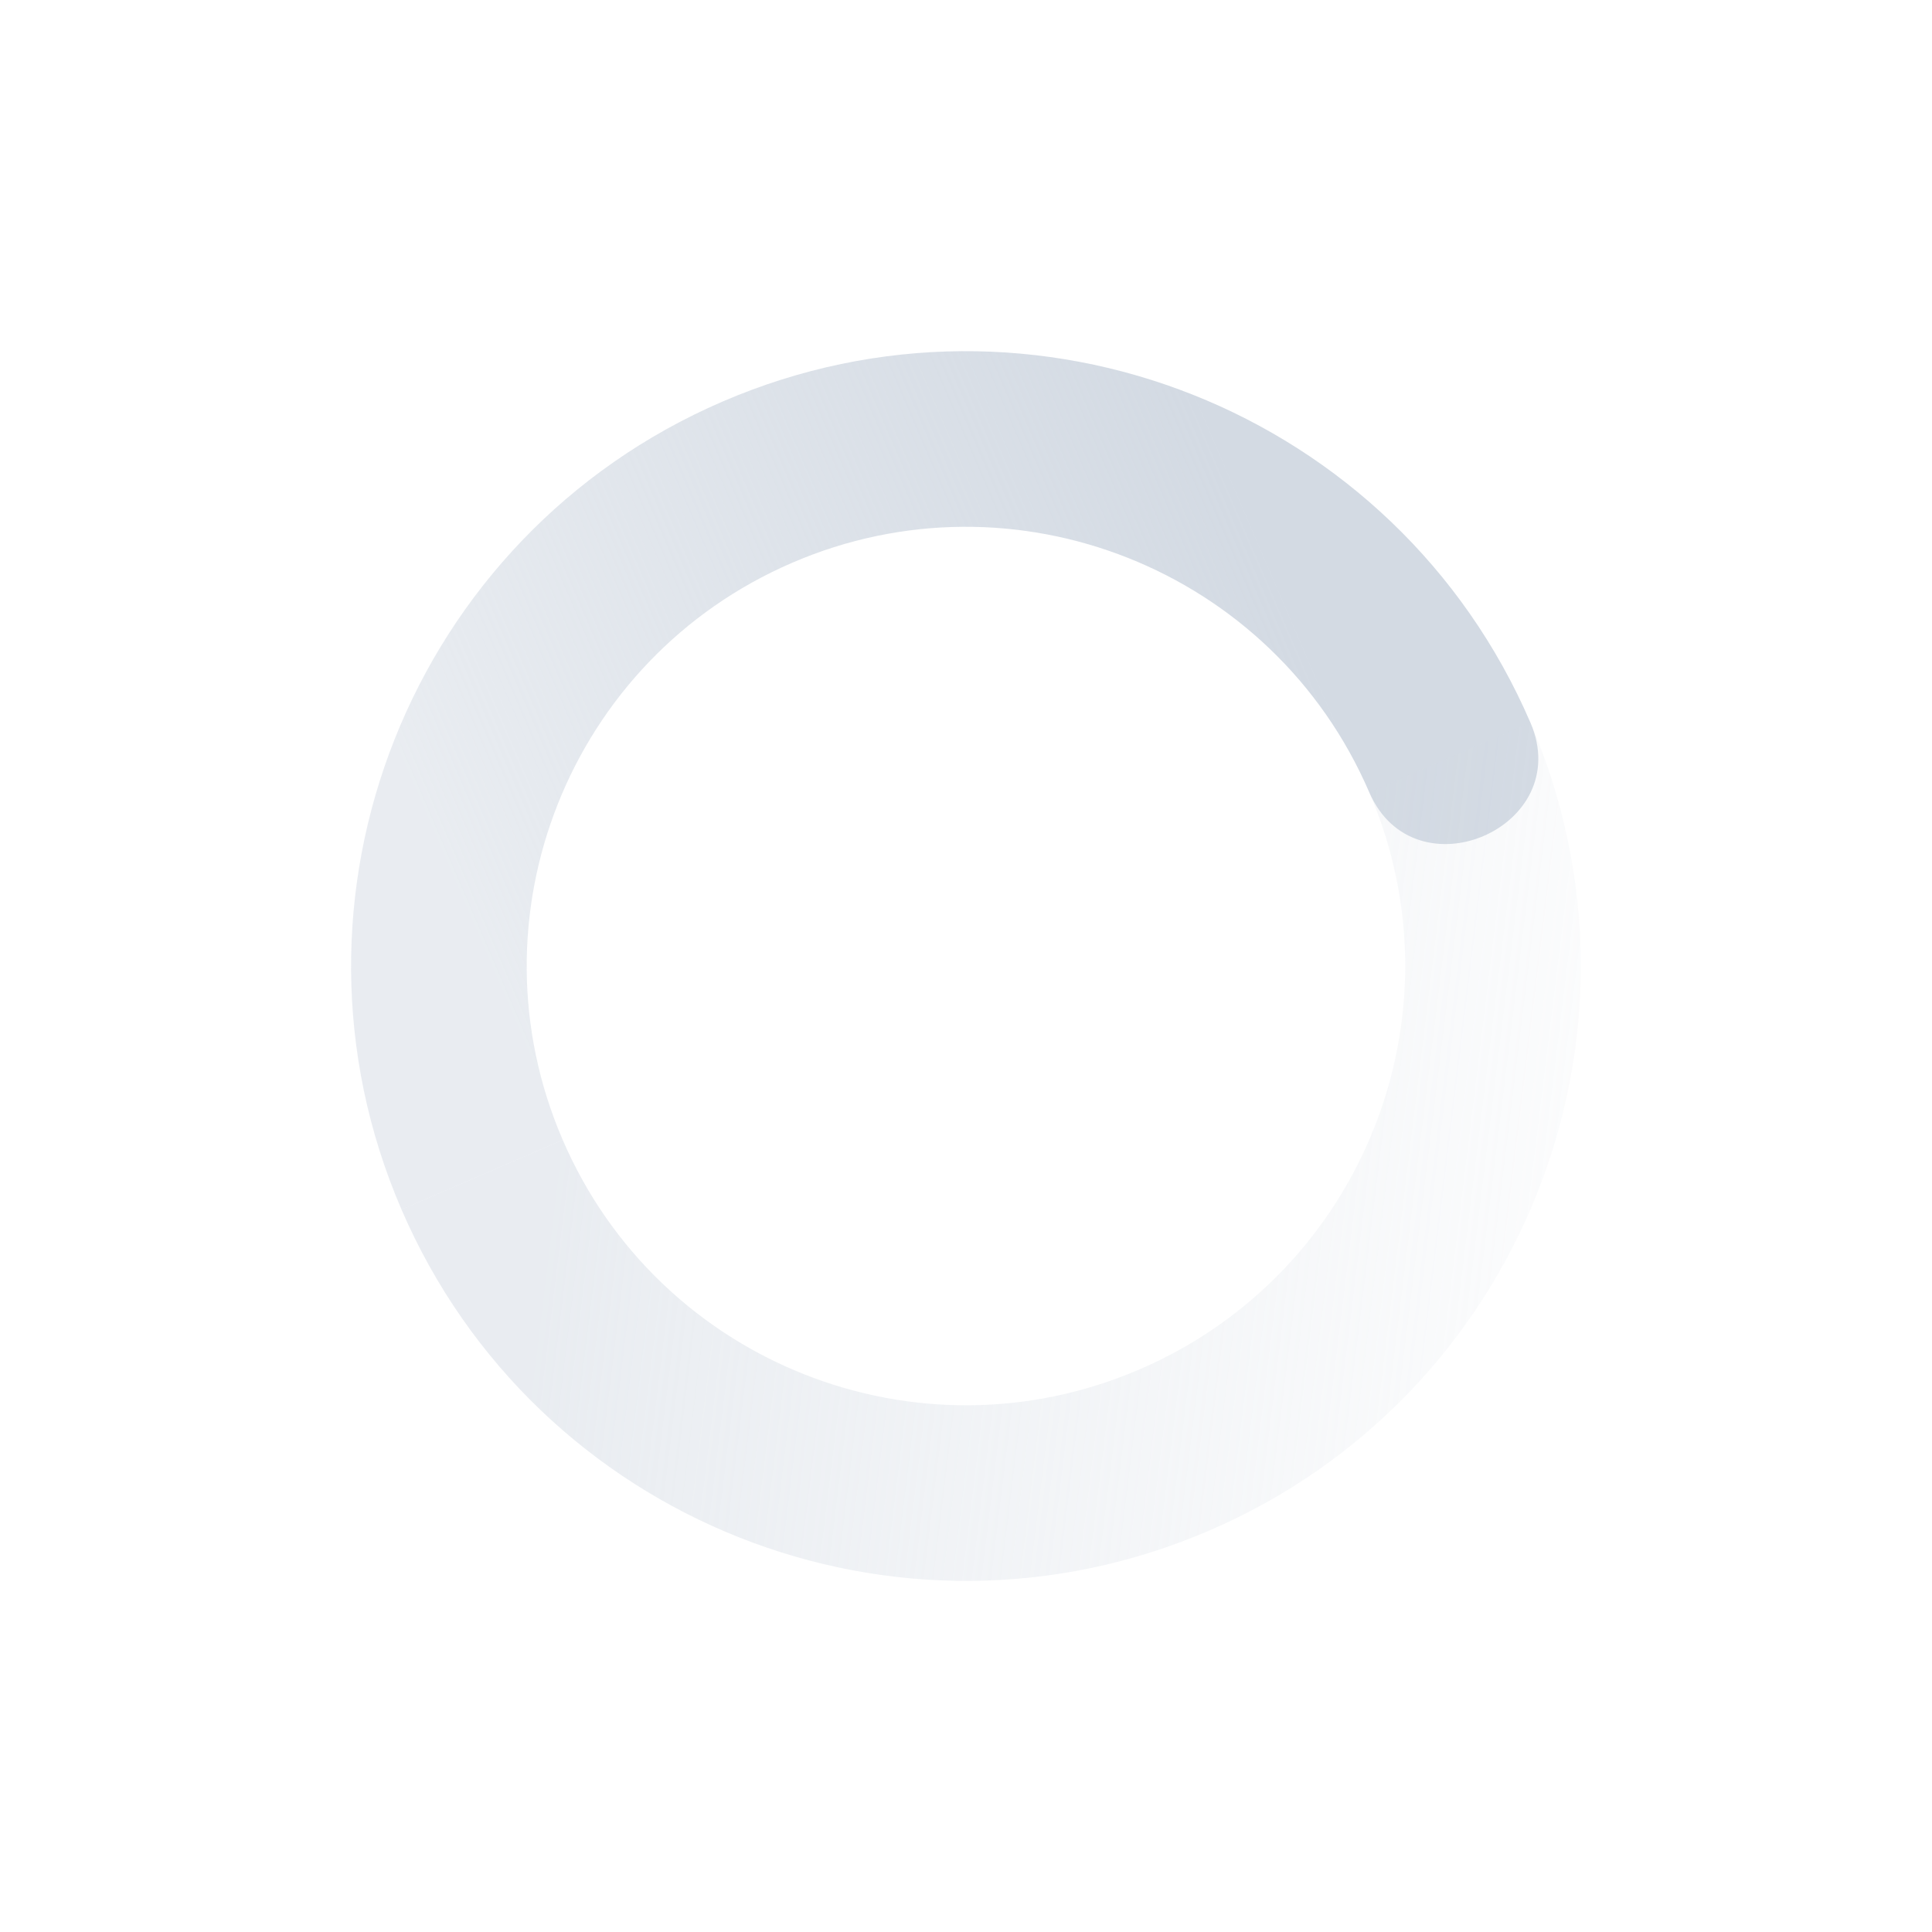
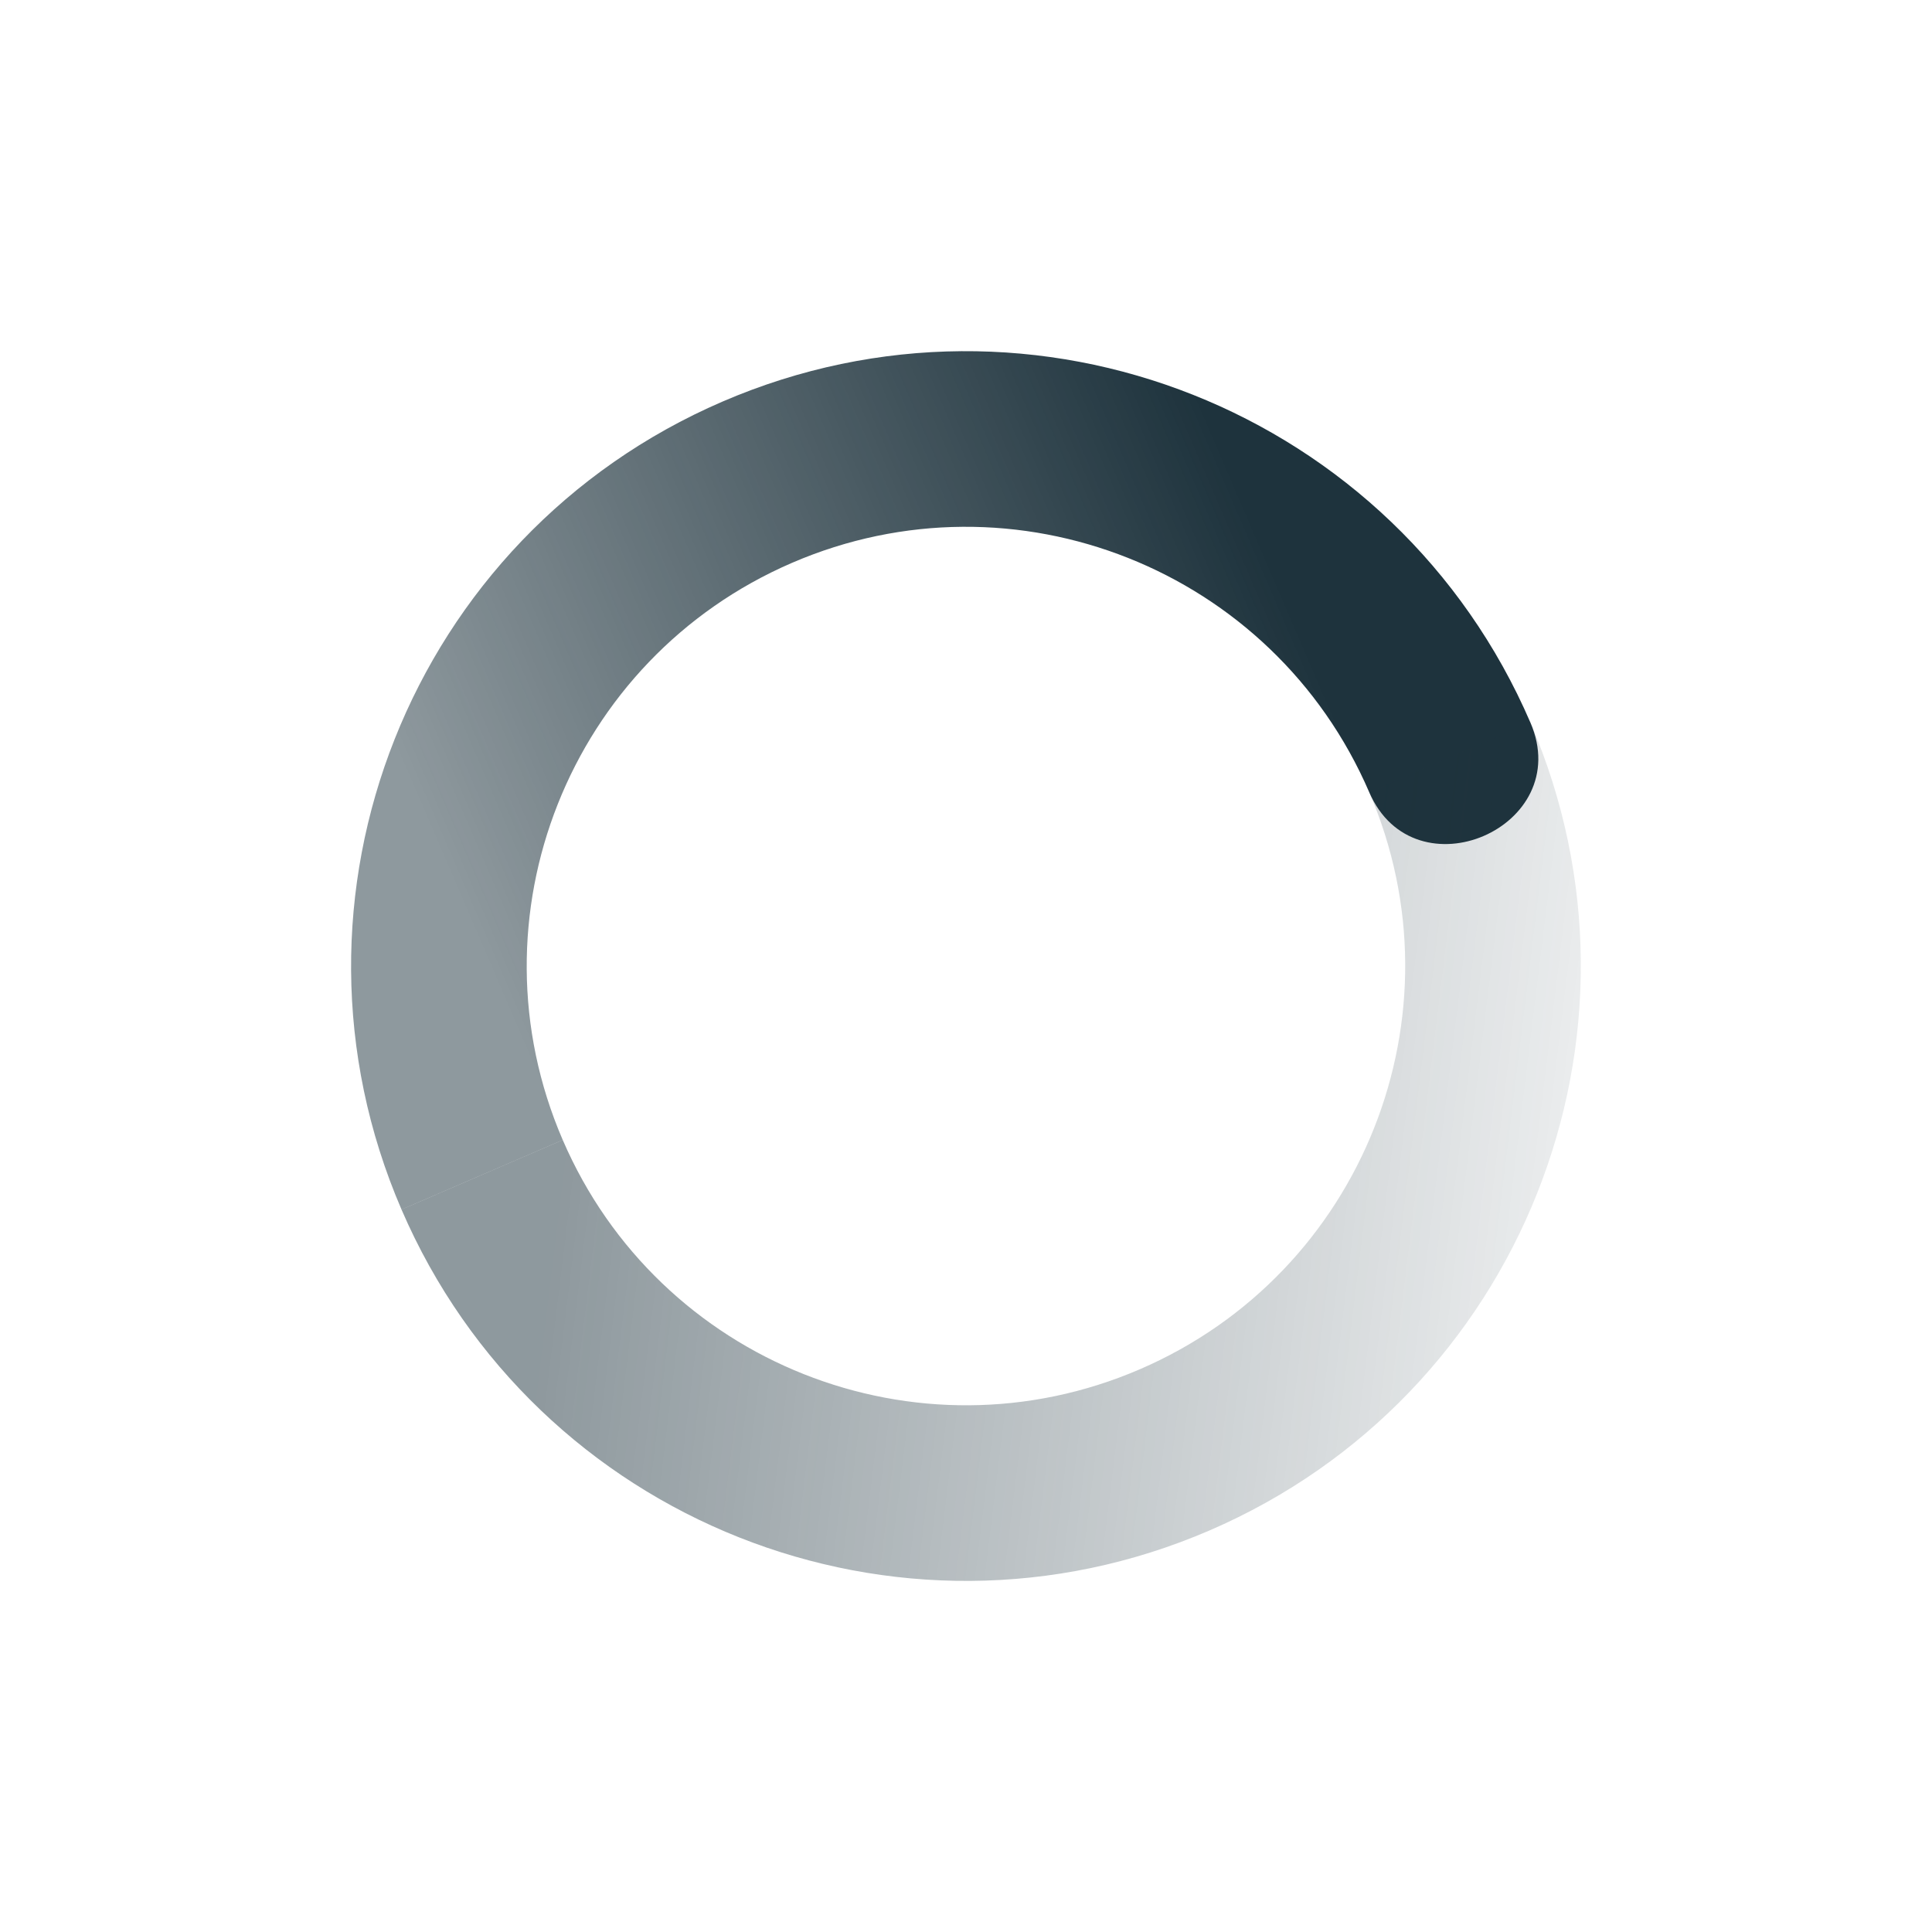
- <svg xmlns="http://www.w3.org/2000/svg" width="22" version="1.1" height="22">
-   <defs>
+ <svg xmlns="http://www.w3.org/2000/svg" width="22" version="1.1" height="22" id="svg18">
+   <defs id="defs12">
    <linearGradient id="linearGradient3605" x1="7" gradientUnits="userSpaceOnUse" y1="12" gradientTransform="matrix(.91821 -.39609 -.39609 -.91821 4.7343 26.772)" x2="19" y2="5">
-       <stop stop-color="#d3dae3" stop-opacity=".5" offset="0" />
-       <stop stop-color="#d3dae3" stop-opacity="0" offset="1" />
+       <stop stop-color="#d3dae3" stop-opacity=".5" offset="0" id="stop2" style="stop-color:#1e333d;stop-opacity:0.502" />
+       <stop stop-color="#d3dae3" stop-opacity="0" offset="1" id="stop4" style="stop-color:#1e333d;stop-opacity:0" />
    </linearGradient>
    <linearGradient id="linearGradient3611" x1="7" gradientUnits="userSpaceOnUse" y1="12" gradientTransform="matrix(-.91821 .39609 .39609 .91821 17.265 -4.7714)" x2="17" y2="12">
-       <stop stop-color="#d3dae3" offset="0" />
-       <stop stop-opacity=".5" stop-color="#d3dae3" offset="1" />
+       <stop stop-color="#d3dae3" offset="0" id="stop7" style="stop-color:#1e333d;stop-opacity:1" />
+       <stop stop-opacity=".5" stop-color="#d3dae3" offset="1" id="stop9" style="stop-color:#1e333d;stop-opacity:0.502" />
    </linearGradient>
  </defs>
-   <path d="m17.427 8.228c-1.531-3.55-5.65-5.186-9.2-3.655-3.55 1.531-5.186 5.651-3.655 9.2l1.836-0.792c-1.094-2.535 0.075-5.478 2.611-6.572 2.535-1.094 5.478 0.075 6.572 2.611 0.515 1.194 2.351 0.401 1.836-0.792z" fill="url(#linearGradient3611)" />
-   <path d="m17.427 8.228-1.836 0.792c1.094 2.535-0.075 5.478-2.611 6.572-2.536 1.094-5.478-0.075-6.572-2.611l-1.836 0.792c1.531 3.55 5.65 5.186 9.2 3.655s5.186-5.65 3.655-9.2z" fill="url(#linearGradient3605)" />
+   <path d="m17.427 8.228c-1.531-3.55-5.65-5.186-9.2-3.655-3.55 1.531-5.186 5.651-3.655 9.2l1.836-0.792c-1.094-2.535 0.075-5.478 2.611-6.572 2.535-1.094 5.478 0.075 6.572 2.611 0.515 1.194 2.351 0.401 1.836-0.792z" fill="url(#linearGradient3611)" id="path14" />
+   <path d="m17.427 8.228-1.836 0.792c1.094 2.535-0.075 5.478-2.611 6.572-2.536 1.094-5.478-0.075-6.572-2.611l-1.836 0.792c1.531 3.55 5.65 5.186 9.2 3.655s5.186-5.65 3.655-9.2z" fill="url(#linearGradient3605)" id="path16" />
</svg>
